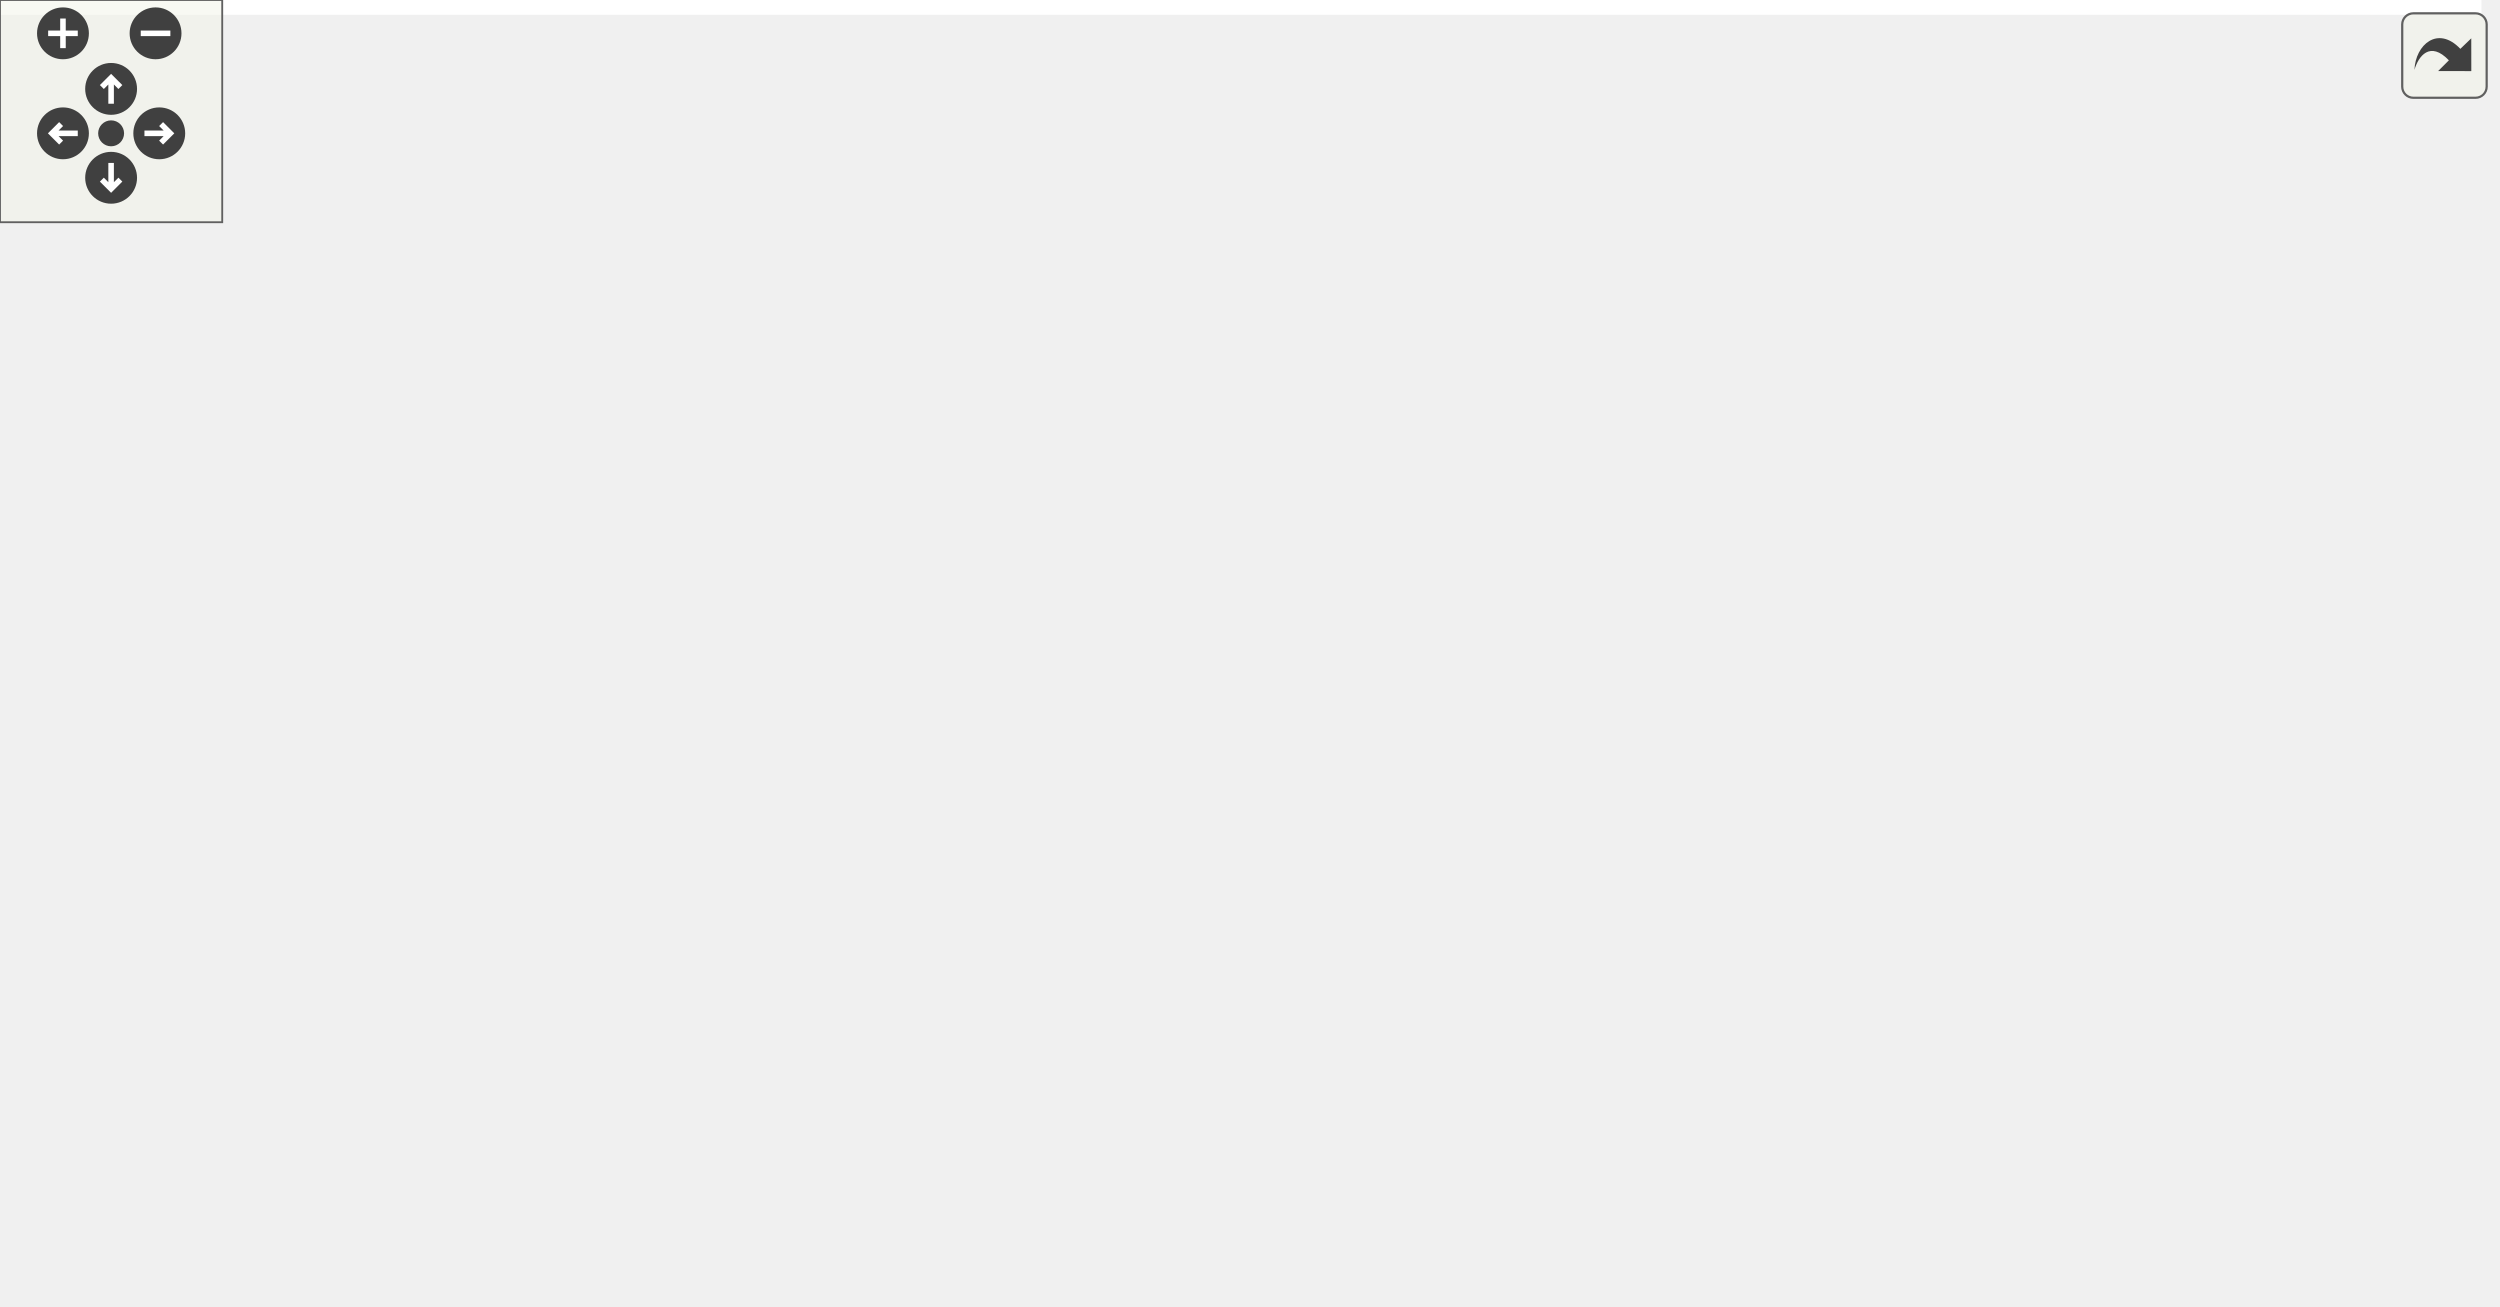
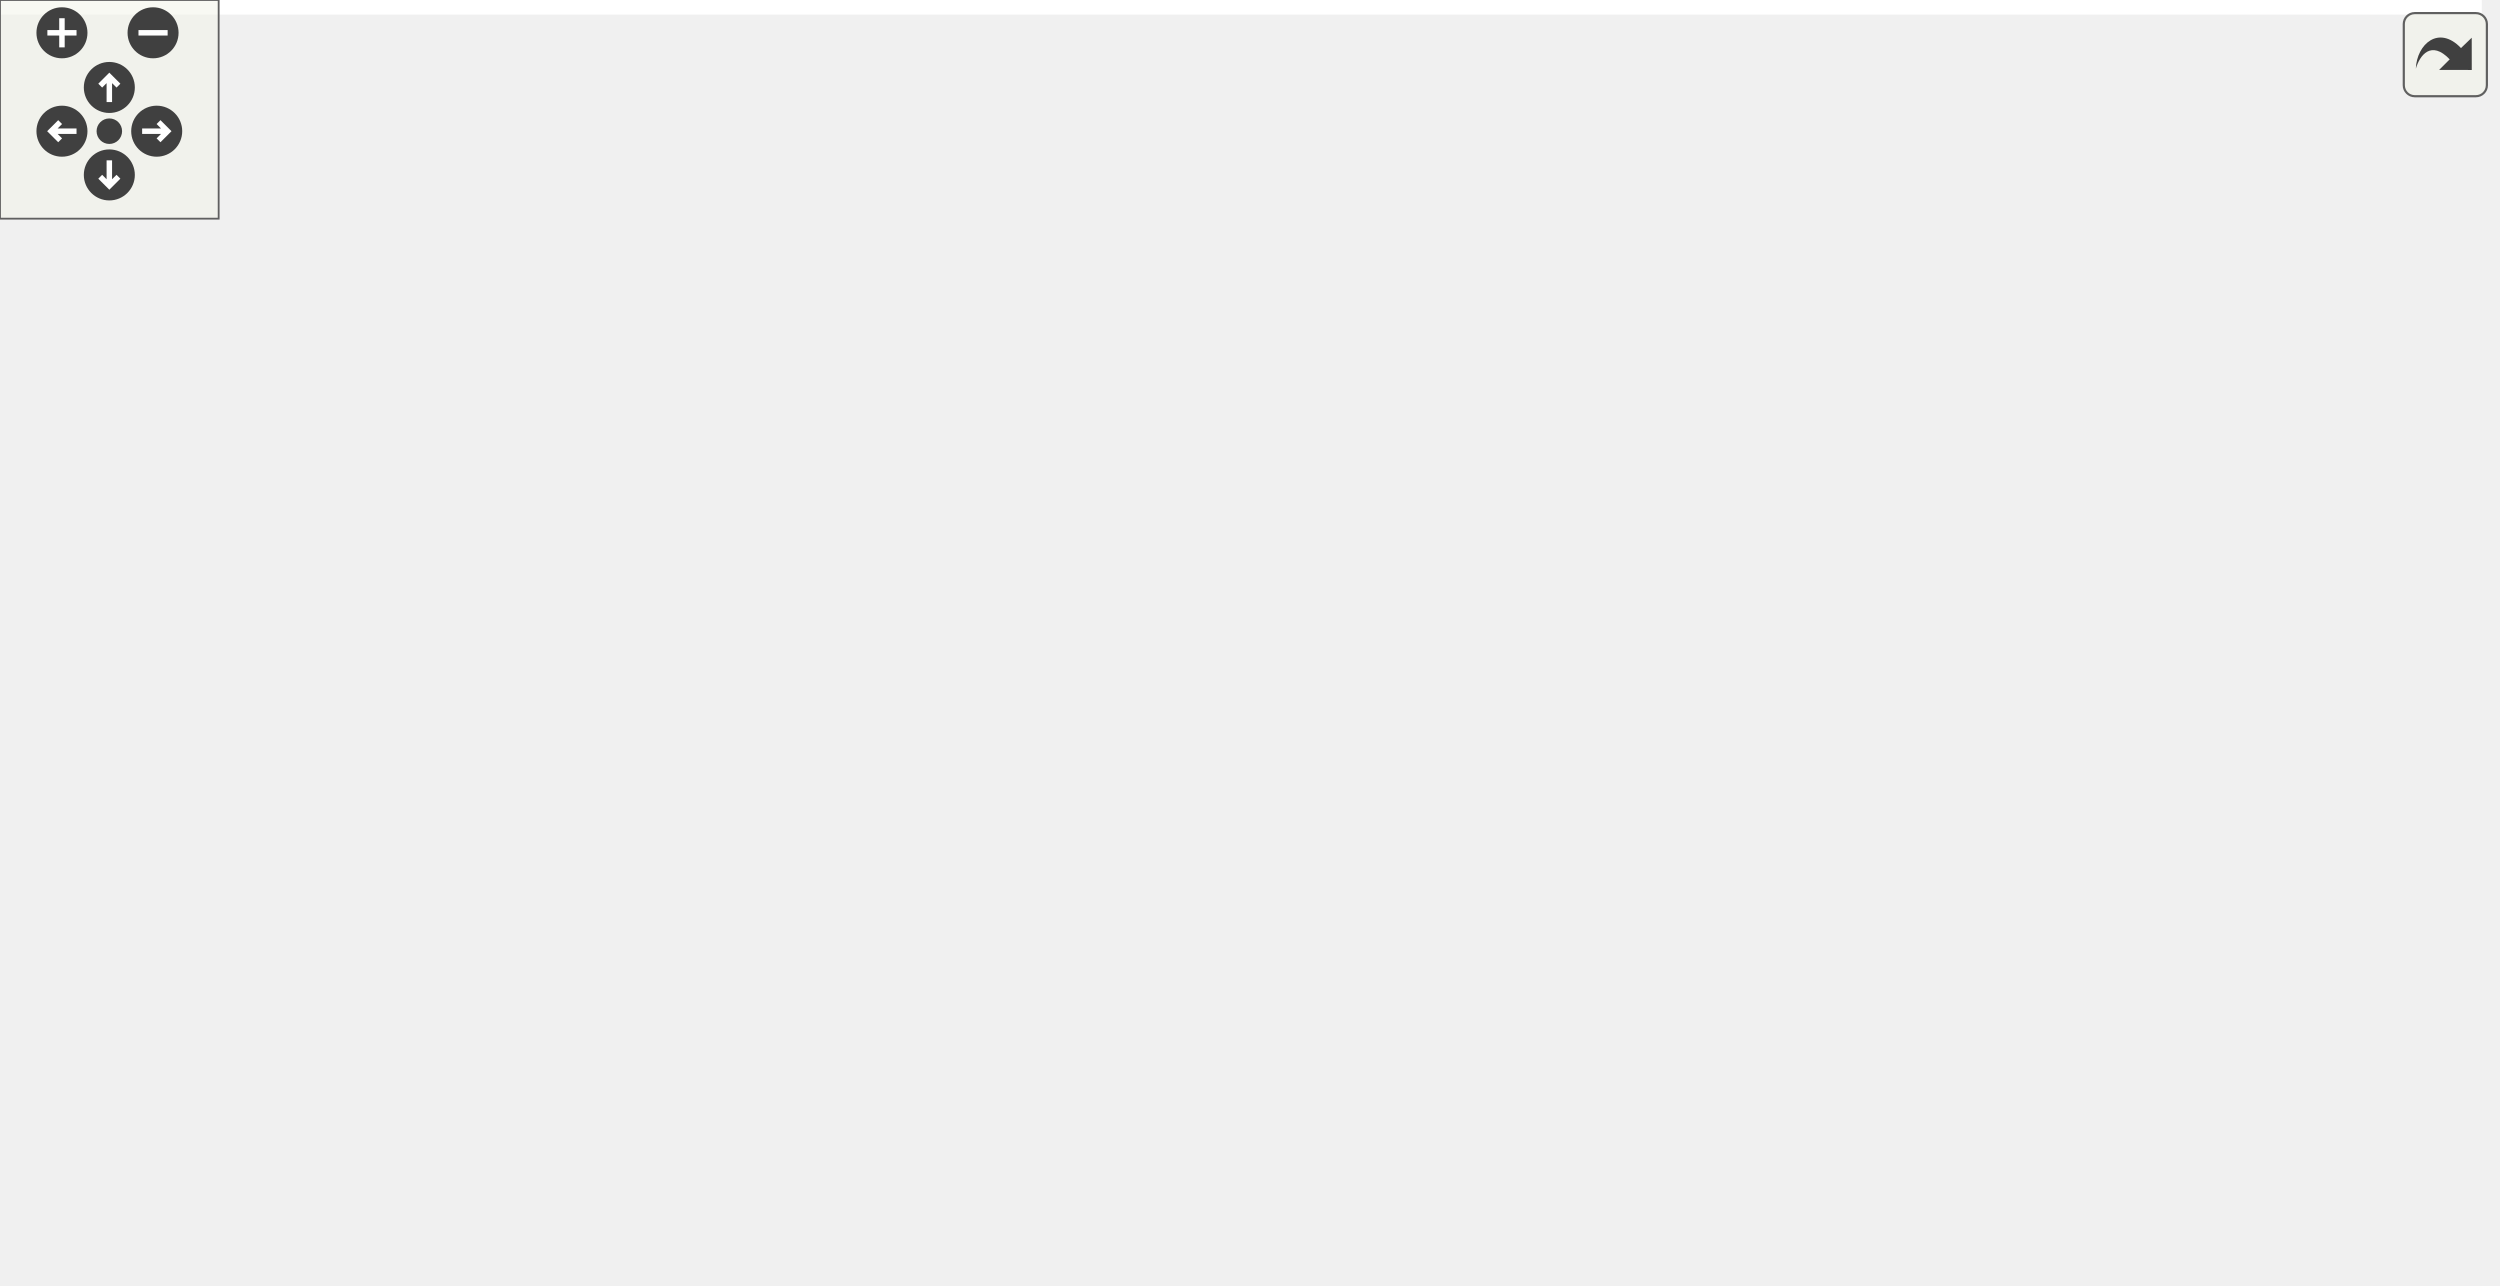
<svg xmlns="http://www.w3.org/2000/svg" xmlns:xlink="http://www.w3.org/1999/xlink" id="main" version="1.1" xml:space="preserve">
  <style type="text/css">
.edge:hover path { stroke: red; }
.edge:hover polygon { stroke: red; fill: red; }
</style>
  <defs>
    <circle id="rim" cx="0" cy="0" r="7" />
    <circle id="rim2" cx="0" cy="0" r="3.5" />
    <g id="zoomPlus">
      <use xlink:href="#rim" fill="#404040">
        <set attributeName="fill" to="#808080" begin="zoomplus.mouseover" end="zoomplus.mouseout" />
      </use>
      <path d="M-4,0h8M0,-4v8" fill="none" stroke="white" stroke-width="1.5" pointer-events="none" />
    </g>
    <g id="zoomMin">
      <use xlink:href="#rim" fill="#404040">
        <set attributeName="fill" to="#808080" begin="zoomminus.mouseover" end="zoomminus.mouseout" />
      </use>
      <path d="M-4,0h8" fill="none" stroke="white" stroke-width="1.5" pointer-events="none" />
    </g>
    <g id="dirArrow">
      <path fill="none" stroke="white" stroke-width="1.5" d="M0,-3.0v7 M-2.5,-0.5L0,-3.0L2.5,-0.5" />
    </g>
    <g id="resetDef">
      <use xlink:href="#rim2" fill="#404040">
        <set attributeName="fill" to="#808080" begin="reset.mouseover" end="reset.mouseout" />
      </use>
    </g>
  </defs>
  <svg id="graph" class="graph">
    <g id="viewport">
-       <polygon fill="white" stroke="transparent" points="-4,4 -4,-292 670,-292 670,4 -4,4" />
+       <polygon fill="white" stroke="transparent" points="-4,4 -4,-292 681,-292 681,4 -4,4" />
      <g id="node1" class="node">
        <g id="a_node1">
          <a xlink:title="Kalman operation for standard types.">
            <polygon fill="#bfbfbf" stroke="black" points="161.5,-257.5 161.5,-287.5 283.5,-287.5 283.5,-257.5 161.5,-257.5" />
            <text text-anchor="start" x="169.5" y="-275.5" font-family="Helvetica,sans-Serif" font-size="10.00">include/fcarouge/internal</text>
            <text text-anchor="middle" x="222.5" y="-264.5" font-family="Helvetica,sans-Serif" font-size="10.00">/kalman_operator.hpp</text>
          </a>
        </g>
      </g>
      <g id="node2" class="node">
        <g id="a_node2">
          <a xlink:href="internal_2kalman_8hpp.xhtml" target="_top" xlink:title="The main Kalman filter class.">
            <polygon fill="white" stroke="black" points="161.5,-190.5 161.5,-220.5 283.5,-220.5 283.5,-190.5 161.5,-190.5" />
            <text text-anchor="start" x="169.5" y="-208.5" font-family="Helvetica,sans-Serif" font-size="10.00">include/fcarouge/internal</text>
            <text text-anchor="middle" x="222.5" y="-197.5" font-family="Helvetica,sans-Serif" font-size="10.00">/kalman.hpp</text>
          </a>
        </g>
      </g>
      <g id="edge1" class="edge">
        <path fill="none" stroke="midnightblue" d="M222.5,-247.11C222.5,-238.15 222.5,-228.32 222.5,-220.58" />
        <polygon fill="midnightblue" stroke="midnightblue" points="219,-247.4 222.5,-257.4 226,-247.4 219,-247.4" />
      </g>
      <g id="node3" class="node">
        <g id="a_node3">
          <a xlink:href="kalman__eigen__operator_8hpp.xhtml" target="_top" xlink:title="Kalman operation for Eigen 3 types.">
            <polygon fill="white" stroke="black" points="75.5,-123.5 75.5,-153.5 213.5,-153.5 213.5,-123.5 75.5,-123.5" />
            <text text-anchor="start" x="83.5" y="-141.5" font-family="Helvetica,sans-Serif" font-size="10.00">include/fcarouge/internal</text>
            <text text-anchor="middle" x="144.5" y="-130.5" font-family="Helvetica,sans-Serif" font-size="10.00">/kalman_eigen_operator.hpp</text>
          </a>
        </g>
      </g>
      <g id="edge2" class="edge">
        <path fill="none" stroke="midnightblue" d="M197.76,-183.88C185.91,-174.01 172.02,-162.43 161.39,-153.58" />
        <polygon fill="midnightblue" stroke="midnightblue" points="195.65,-186.68 205.58,-190.4 200.13,-181.31 195.65,-186.68" />
      </g>
      <g id="node7" class="node">
        <g id="a_node7">
          <a xlink:href="kalman_8hpp.xhtml" target="_top" xlink:title="The main Kalman filter class.">
            <polygon fill="white" stroke="black" points="231.5,-129 231.5,-148 371.5,-148 371.5,-129 231.5,-129" />
            <text text-anchor="middle" x="301.5" y="-136" font-family="Helvetica,sans-Serif" font-size="10.00">include/fcarouge/kalman.hpp</text>
          </a>
        </g>
      </g>
      <g id="edge6" class="edge">
        <path fill="none" stroke="midnightblue" d="M247.41,-184.01C262.07,-171.94 279.86,-157.3 290.93,-148.19" />
        <polygon fill="midnightblue" stroke="midnightblue" points="245.14,-181.34 239.64,-190.4 249.59,-186.75 245.14,-181.34" />
      </g>
      <g id="node4" class="node">
        <g id="a_node4">
          <a xlink:href="kalman__eigen_8hpp.xhtml" target="_top" xlink:title="Kalman operation for Eigen 3 types.">
            <polygon fill="white" stroke="black" points="83.5,-56.5 83.5,-86.5 205.5,-86.5 205.5,-56.5 83.5,-56.5" />
            <text text-anchor="start" x="91.5" y="-74.5" font-family="Helvetica,sans-Serif" font-size="10.00">include/fcarouge/kalman</text>
            <text text-anchor="middle" x="144.5" y="-63.5" font-family="Helvetica,sans-Serif" font-size="10.00">_eigen.hpp</text>
          </a>
        </g>
      </g>
      <g id="edge3" class="edge">
        <path fill="none" stroke="midnightblue" d="M144.5,-113.11C144.5,-104.15 144.5,-94.32 144.5,-86.58" />
        <polygon fill="midnightblue" stroke="midnightblue" points="141,-113.4 144.5,-123.4 148,-113.4 141,-113.4" />
      </g>
      <g id="node5" class="node">
        <g id="a_node5">
          <a xlink:href="rocket__altitude_8cpp.xhtml" target="_top" xlink:title=" ">
            <polygon fill="white" stroke="black" points="0,-0.5 0,-19.5 133,-19.5 133,-0.5 0,-0.5" />
            <text text-anchor="middle" x="66.5" y="-7.5" font-family="Helvetica,sans-Serif" font-size="10.00">sample/rocket_altitude.cpp</text>
          </a>
        </g>
      </g>
      <g id="edge4" class="edge">
        <path fill="none" stroke="midnightblue" d="M117.87,-50.19C104.22,-39.77 88.3,-27.63 77.85,-19.66" />
        <polygon fill="midnightblue" stroke="midnightblue" points="115.94,-53.12 126.02,-56.4 120.19,-47.55 115.94,-53.12" />
      </g>
      <g id="node6" class="node">
        <g id="a_node6">
          <a xlink:href="vehicule__location_8cpp.xhtml" target="_top" xlink:title=" ">
            <polygon fill="white" stroke="black" points="151.5,-0.5 151.5,-19.5 295.5,-19.5 295.5,-0.5 151.5,-0.5" />
            <text text-anchor="middle" x="223.5" y="-7.5" font-family="Helvetica,sans-Serif" font-size="10.00">sample/vehicule_location.cpp</text>
          </a>
        </g>
      </g>
      <g id="edge5" class="edge">
        <path fill="none" stroke="midnightblue" d="M171.47,-50.19C185.3,-39.77 201.42,-27.63 212,-19.66" />
        <polygon fill="midnightblue" stroke="midnightblue" points="169.1,-47.59 163.22,-56.4 173.32,-53.18 169.1,-47.59" />
      </g>
      <g id="edge7" class="edge">
        <path fill="none" stroke="midnightblue" d="M271.1,-124.91C244.51,-113.91 205.95,-97.94 178.38,-86.53" />
        <polygon fill="midnightblue" stroke="midnightblue" points="270.07,-128.28 280.65,-128.87 272.75,-121.81 270.07,-128.28" />
      </g>
      <g id="node8" class="node">
        <g id="a_node8">
          <a xlink:href="building__height_8cpp.xhtml" target="_top" xlink:title=" ">
            <polygon fill="white" stroke="black" points="223.5,-62 223.5,-81 357.5,-81 357.5,-62 223.5,-62" />
            <text text-anchor="middle" x="290.5" y="-69" font-family="Helvetica,sans-Serif" font-size="10.00">sample/building_height.cpp</text>
          </a>
        </g>
      </g>
      <g id="edge8" class="edge">
        <path fill="none" stroke="midnightblue" d="M298.29,-118.54C296.2,-106.17 293.57,-90.62 291.96,-81.13" />
        <polygon fill="midnightblue" stroke="midnightblue" points="294.9,-119.46 300.02,-128.73 301.8,-118.29 294.9,-119.46" />
      </g>
      <g id="node9" class="node">
        <g id="a_node9">
-           <a xlink:href="dog__position_8cpp.xhtml" target="_top" xlink:title=" ">
-             <polygon fill="white" stroke="black" points="375.5,-62 375.5,-81 499.5,-81 499.5,-62 375.5,-62" />
-             <text text-anchor="middle" x="437.5" y="-69" font-family="Helvetica,sans-Serif" font-size="10.00">sample/dog_position.cpp</text>
+           <a xlink:href="dog__position1d_8cpp.xhtml" target="_top" xlink:title=" ">
+             <polygon fill="white" stroke="black" points="375.5,-62 375.5,-81 509.5,-81 509.5,-62 375.5,-62" />
+             <text text-anchor="middle" x="442.5" y="-69" font-family="Helvetica,sans-Serif" font-size="10.00">sample/dog_position1d.cpp</text>
          </a>
        </g>
      </g>
      <g id="edge9" class="edge">
-         <path fill="none" stroke="midnightblue" d="M328.82,-124.44C355.76,-111.57 396.16,-92.26 419.37,-81.17" />
-         <polygon fill="midnightblue" stroke="midnightblue" points="327.07,-121.4 319.56,-128.87 330.09,-127.71 327.07,-121.4" />
+         <path fill="none" stroke="midnightblue" d="M329.46,-124.61C357.38,-111.74 399.54,-92.31 423.7,-81.17" />
+         <polygon fill="midnightblue" stroke="midnightblue" points="327.84,-121.5 320.22,-128.87 330.77,-127.86 327.84,-121.5" />
      </g>
      <g id="node10" class="node">
        <g id="a_node10">
          <a xlink:href="liquid__temperature_8cpp.xhtml" target="_top" xlink:title=" ">
-             <polygon fill="white" stroke="black" points="517,-62 517,-81 666,-81 666,-62 517,-62" />
-             <text text-anchor="middle" x="591.5" y="-69" font-family="Helvetica,sans-Serif" font-size="10.00">sample/liquid_temperature.cpp</text>
+             <polygon fill="white" stroke="black" points="528,-62 528,-81 677,-81 677,-62 528,-62" />
+             <text text-anchor="middle" x="602.5" y="-69" font-family="Helvetica,sans-Serif" font-size="10.00">sample/liquid_temperature.cpp</text>
          </a>
        </g>
      </g>
      <g id="edge10" class="edge">
-         <path fill="none" stroke="midnightblue" d="M349.58,-126.72C406.68,-113.92 500.78,-92.83 553.2,-81.08" />
-         <polygon fill="midnightblue" stroke="midnightblue" points="348.7,-123.33 339.71,-128.94 350.23,-130.16 348.7,-123.33" />
+         <path fill="none" stroke="midnightblue" d="M351.04,-126.8C410.27,-114.01 508.23,-92.86 562.75,-81.08" />
+         <polygon fill="midnightblue" stroke="midnightblue" points="350.2,-123.4 341.16,-128.94 351.67,-130.25 350.2,-123.4" />
      </g>
    </g>
  </svg>
  <g id="navigator" transform="translate(0 0)" fill="#404254">
    <rect fill="#f2f5e9" fill-opacity="0.5" stroke="#606060" stroke-width=".5" x="0" y="0" width="60" height="60" />
    <use id="zoomplus" xlink:href="#zoomPlus" x="17" y="9" />
    <use id="zoomminus" xlink:href="#zoomMin" x="42" y="9" />
    <use id="reset" xlink:href="#resetDef" x="30" y="36" />
    <g id="arrowUp" xlink:href="#dirArrow" transform="translate(30 24)">
      <use xlink:href="#rim" fill="#404040">
        <set attributeName="fill" to="#808080" begin="arrowUp.mouseover" end="arrowUp.mouseout" />
      </use>
      <path fill="none" stroke="white" stroke-width="1.5" d="M0,-3.0v7 M-2.5,-0.5L0,-3.0L2.5,-0.5" />
    </g>
    <g id="arrowRight" xlink:href="#dirArrow" transform="rotate(90) translate(36 -43)">
      <use xlink:href="#rim" fill="#404040">
        <set attributeName="fill" to="#808080" begin="arrowRight.mouseover" end="arrowRight.mouseout" />
      </use>
      <path fill="none" stroke="white" stroke-width="1.5" d="M0,-3.0v7 M-2.5,-0.5L0,-3.0L2.5,-0.5" />
    </g>
    <g id="arrowDown" xlink:href="#dirArrow" transform="rotate(180) translate(-30 -48)">
      <use xlink:href="#rim" fill="#404040">
        <set attributeName="fill" to="#808080" begin="arrowDown.mouseover" end="arrowDown.mouseout" />
      </use>
      <path fill="none" stroke="white" stroke-width="1.5" d="M0,-3.0v7 M-2.5,-0.5L0,-3.0L2.5,-0.5" />
    </g>
    <g id="arrowLeft" xlink:href="#dirArrow" transform="rotate(270) translate(-36 17)">
      <use xlink:href="#rim" fill="#404040">
        <set attributeName="fill" to="#808080" begin="arrowLeft.mouseover" end="arrowLeft.mouseout" />
      </use>
      <path fill="none" stroke="white" stroke-width="1.5" d="M0,-3.0v7 M-2.5,-0.5L0,-3.0L2.5,-0.5" />
    </g>
  </g>
  <svg viewBox="0 0 15 15" width="100%" height="30px" preserveAspectRatio="xMaxYMin meet">
    <g id="arrow_out" transform="scale(0.3 0.3)">
      <a xlink:href="kalman__operator_8hpp__dep__incl_org.svg" target="_base">
        <rect id="button" ry="5" rx="5" y="6" x="6" height="38" width="38" fill="#f2f5e9" fill-opacity="0.5" stroke="#606060" stroke-width="1.0" />
        <path id="arrow" d="M 11.5,31.437 C 11.94,20.098 22.043,11.323 32.159,21.979 L 37.069,17.246 C 37.069,17.246 37.088,32 37.088,32 L 22.16,31.978 C 22.16,31.978 26.998,27.14 26.998,27.14 C 18.529,18.264 13.292,25.23 11.5,31.437 z" style="fill:#404040;" />
      </a>
    </g>
  </svg>
</svg>
